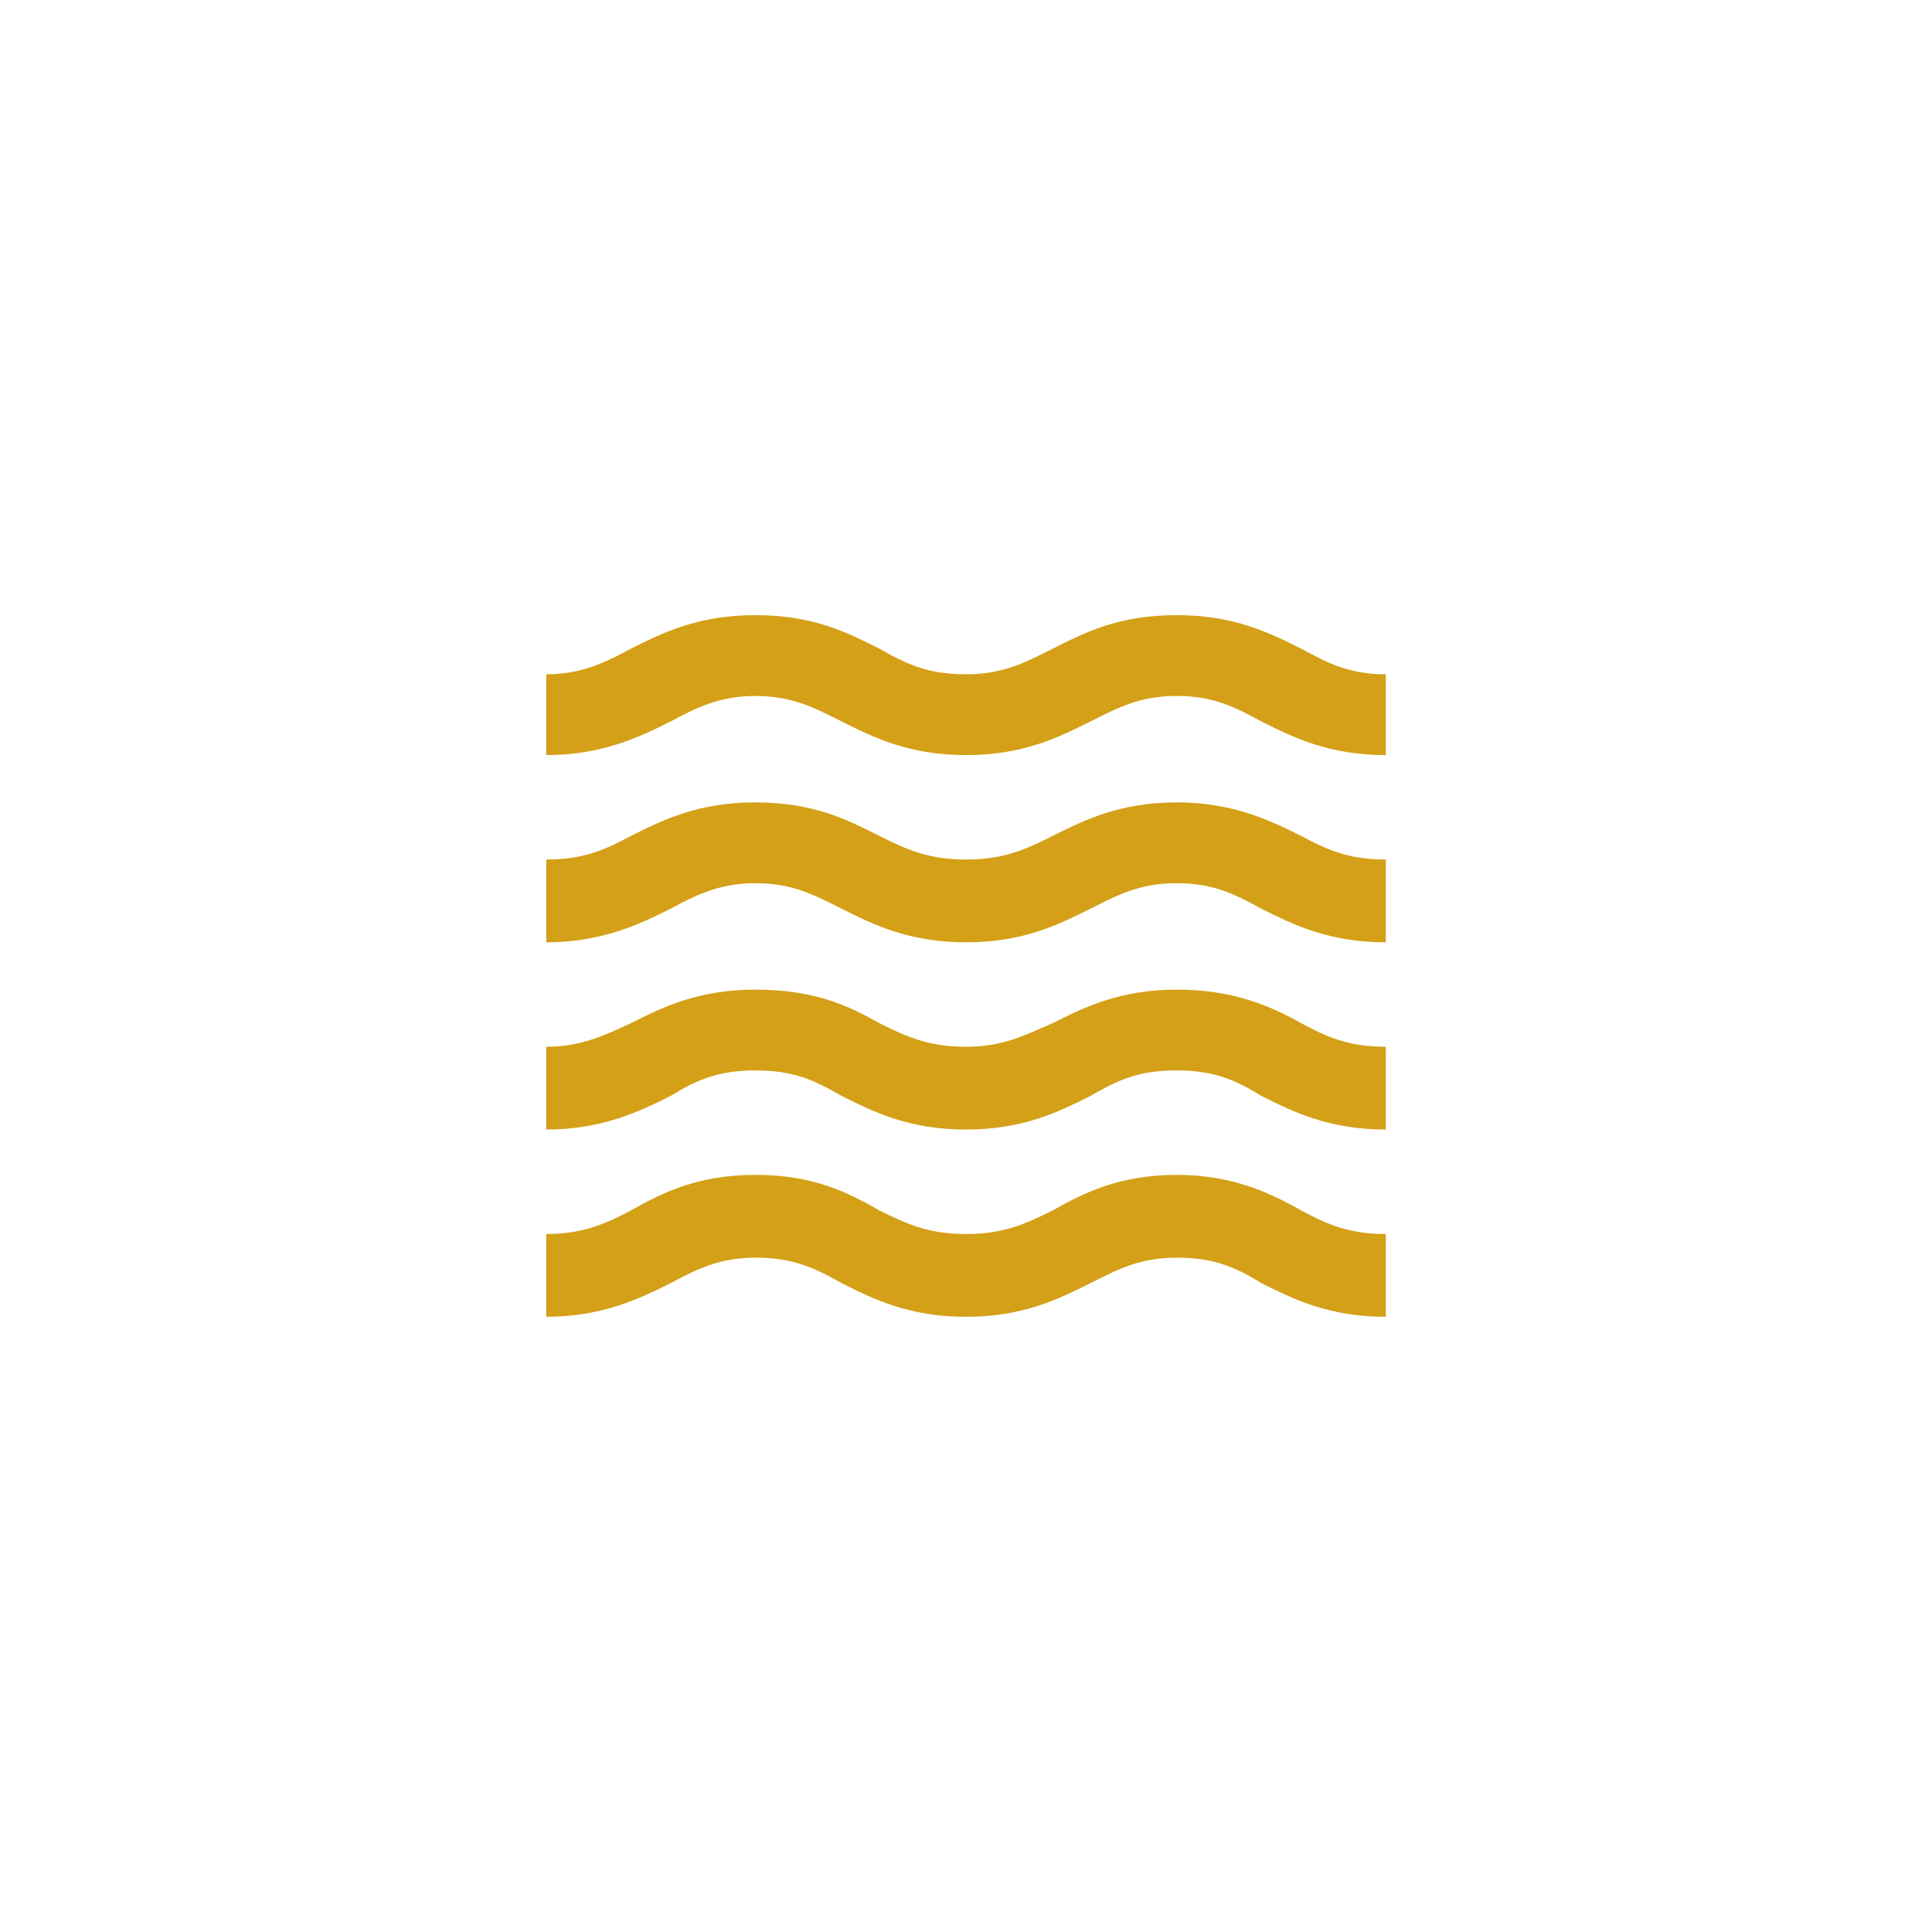
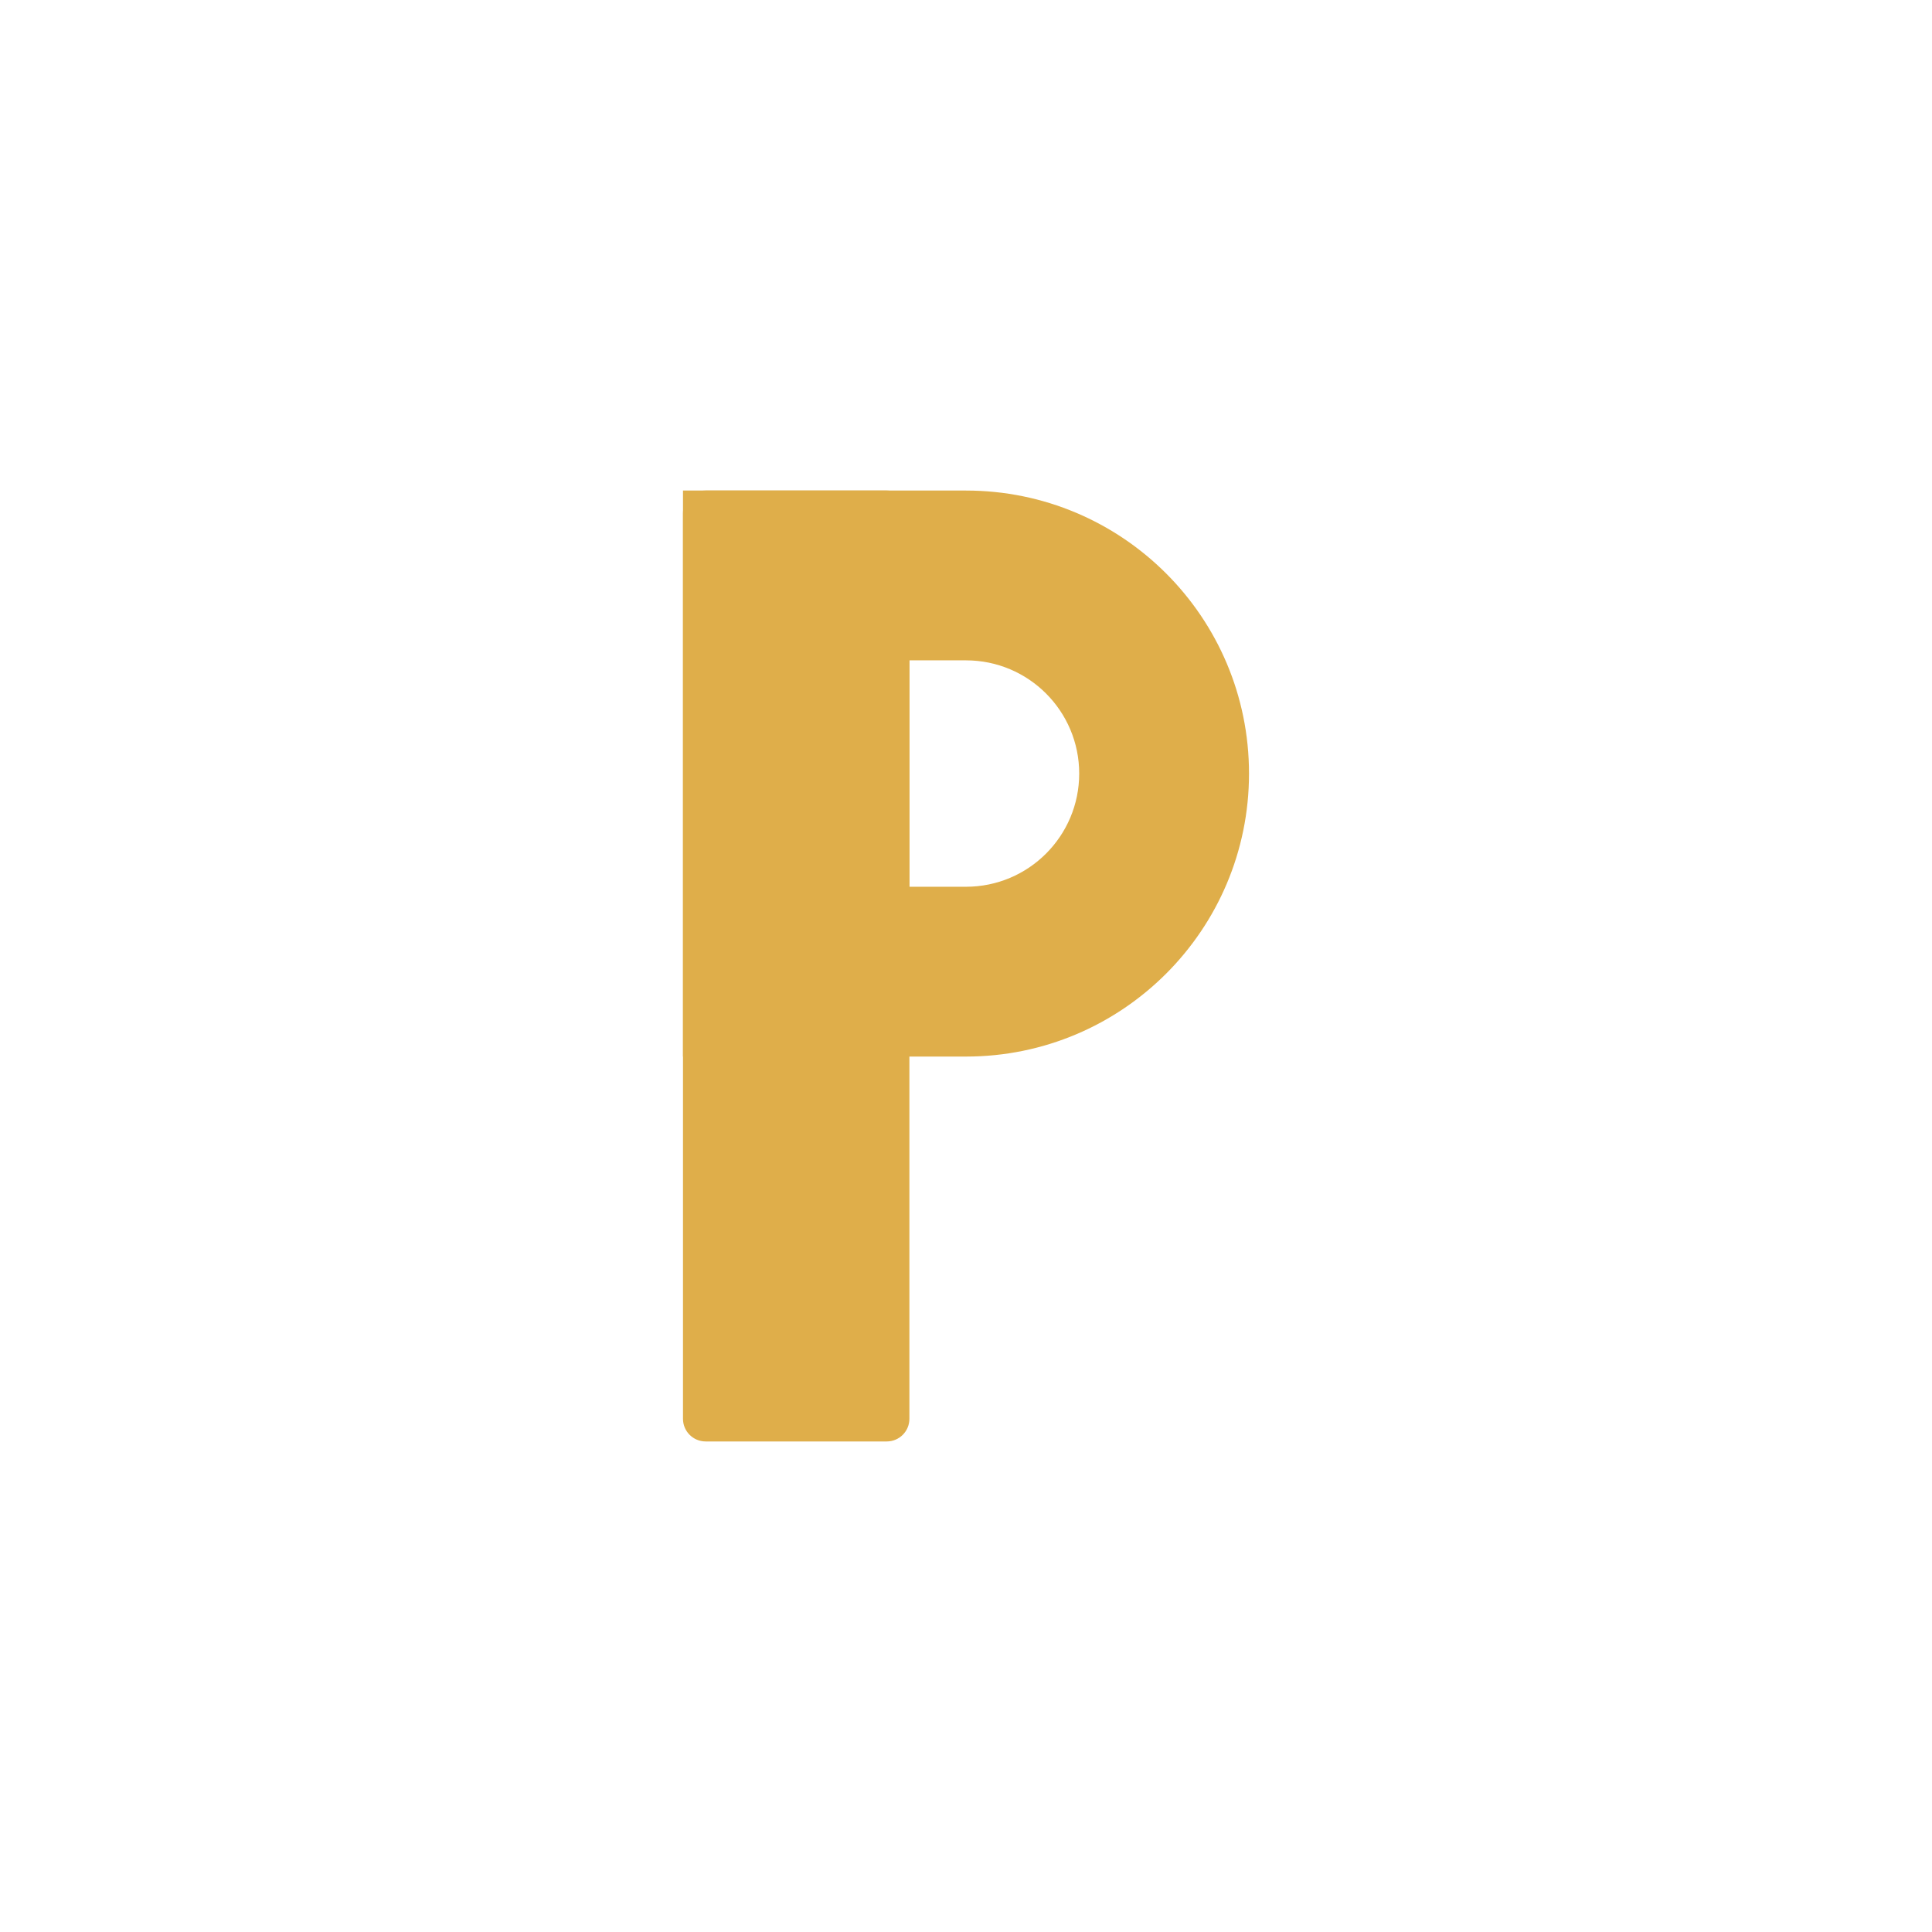
<svg xmlns="http://www.w3.org/2000/svg" viewBox="0 0 1024 1024">
-   <g transform="translate(244.6 779.4) scale(1.0446)" fill="#D4A017">
-     <path d="M363-150C334-150 316-141 300-132C286-125 275-120 256-120C237-120 226-125 212-132C196-141 179-150 149-150C120-150 102-141 86-132C73-125 61-120 43-120L43-78C71-78 90-87 106-95C119-102 131-108 149-108C168-108 179-103 193-95C209-87 227-78 256-78C285-78 303-87 319-95C333-102 344-108 363-108C382-108 393-103 406-95C422-87 440-78 469-78L469-120C450-120 439-125 426-132C410-141 391-150 363-150M363-244C334-244 316-235 300-227C286-221 275-215 256-215C237-215 226-220 212-227C196-236 179-244 149-244C120-244 102-235 86-227C73-221 61-215 43-215L43-173C71-173 90-182 106-190C119-198 130-203 149-203C169-203 179-198 193-190C209-182 227-173 256-173C285-173 303-182 319-190C333-198 343-203 363-203C382-203 393-198 406-190C422-182 440-173 469-173L469-215C450-215 439-220 426-227C410-236 391-244 363-244M426-417C410-425 392-434 363-434C333-434 316-425 300-417C286-410 275-404 256-404C237-404 226-409 212-417C196-425 179-434 149-434C120-434 102-425 86-417C73-410 61-404 43-404L43-363C71-363 90-372 106-380C119-387 131-393 149-393C168-393 179-387 193-380C209-372 227-363 256-363C285-363 303-372 319-380C333-387 344-393 363-393C382-393 393-387 406-380C422-372 440-363 469-363L469-404C450-404 439-410 426-417M363-339C334-339 316-330 300-322C286-315 275-310 256-310C237-310 226-315 212-322C196-330 179-339 149-339C120-339 102-330 86-322C73-315 62-310 43-310L43-268C71-268 90-277 106-285C119-292 131-298 149-298C168-298 179-292 193-285C209-277 227-268 256-268C285-268 303-277 319-285C333-292 344-298 363-298C382-298 393-292 406-285C422-277 440-268 469-268L469-310C450-310 439-315 426-322C410-330 391-339 363-339" />
+   <g fill="#DFAE4A">
+     <rect x="362" y="260" width="120" height="504" rx="12" />
+     <path fill-rule="evenodd" d="M362,260 L512,260 A150,150 0 0 1 512,560 L362,560 Z          M482,350 L512,350 A60,60 0 0 1 512,470 L482,470 Z" />
  </g>
</svg>
